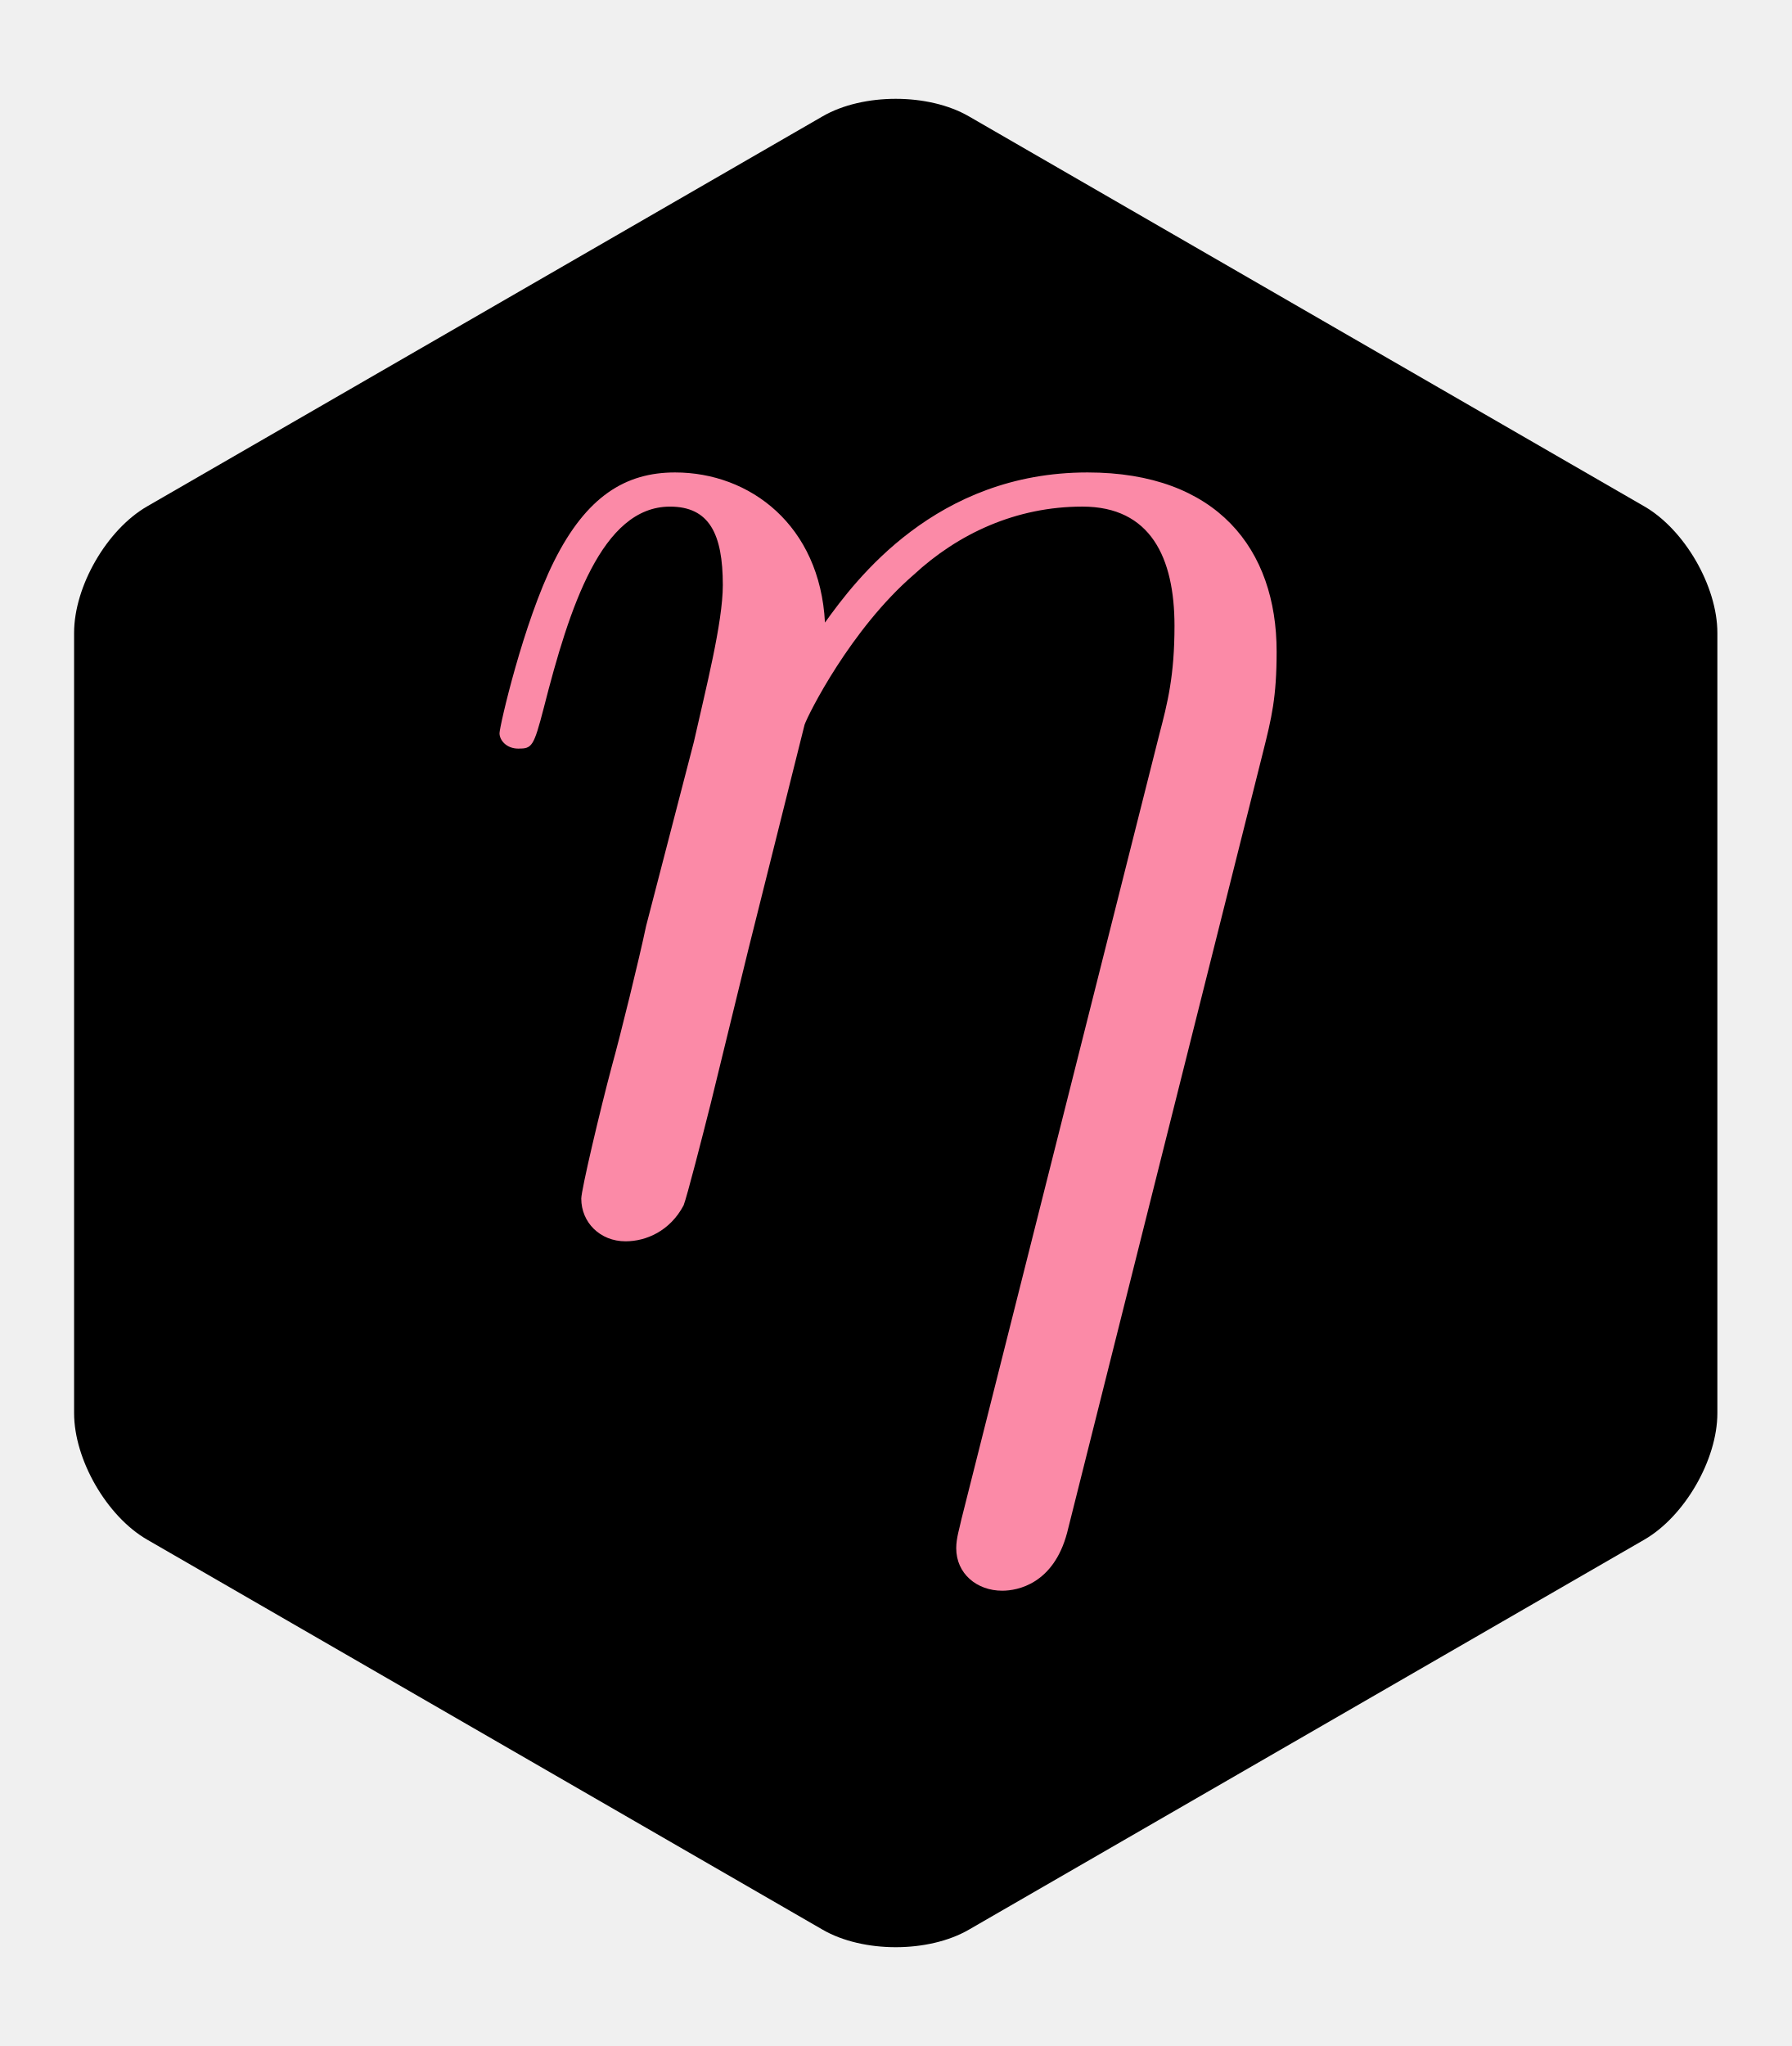
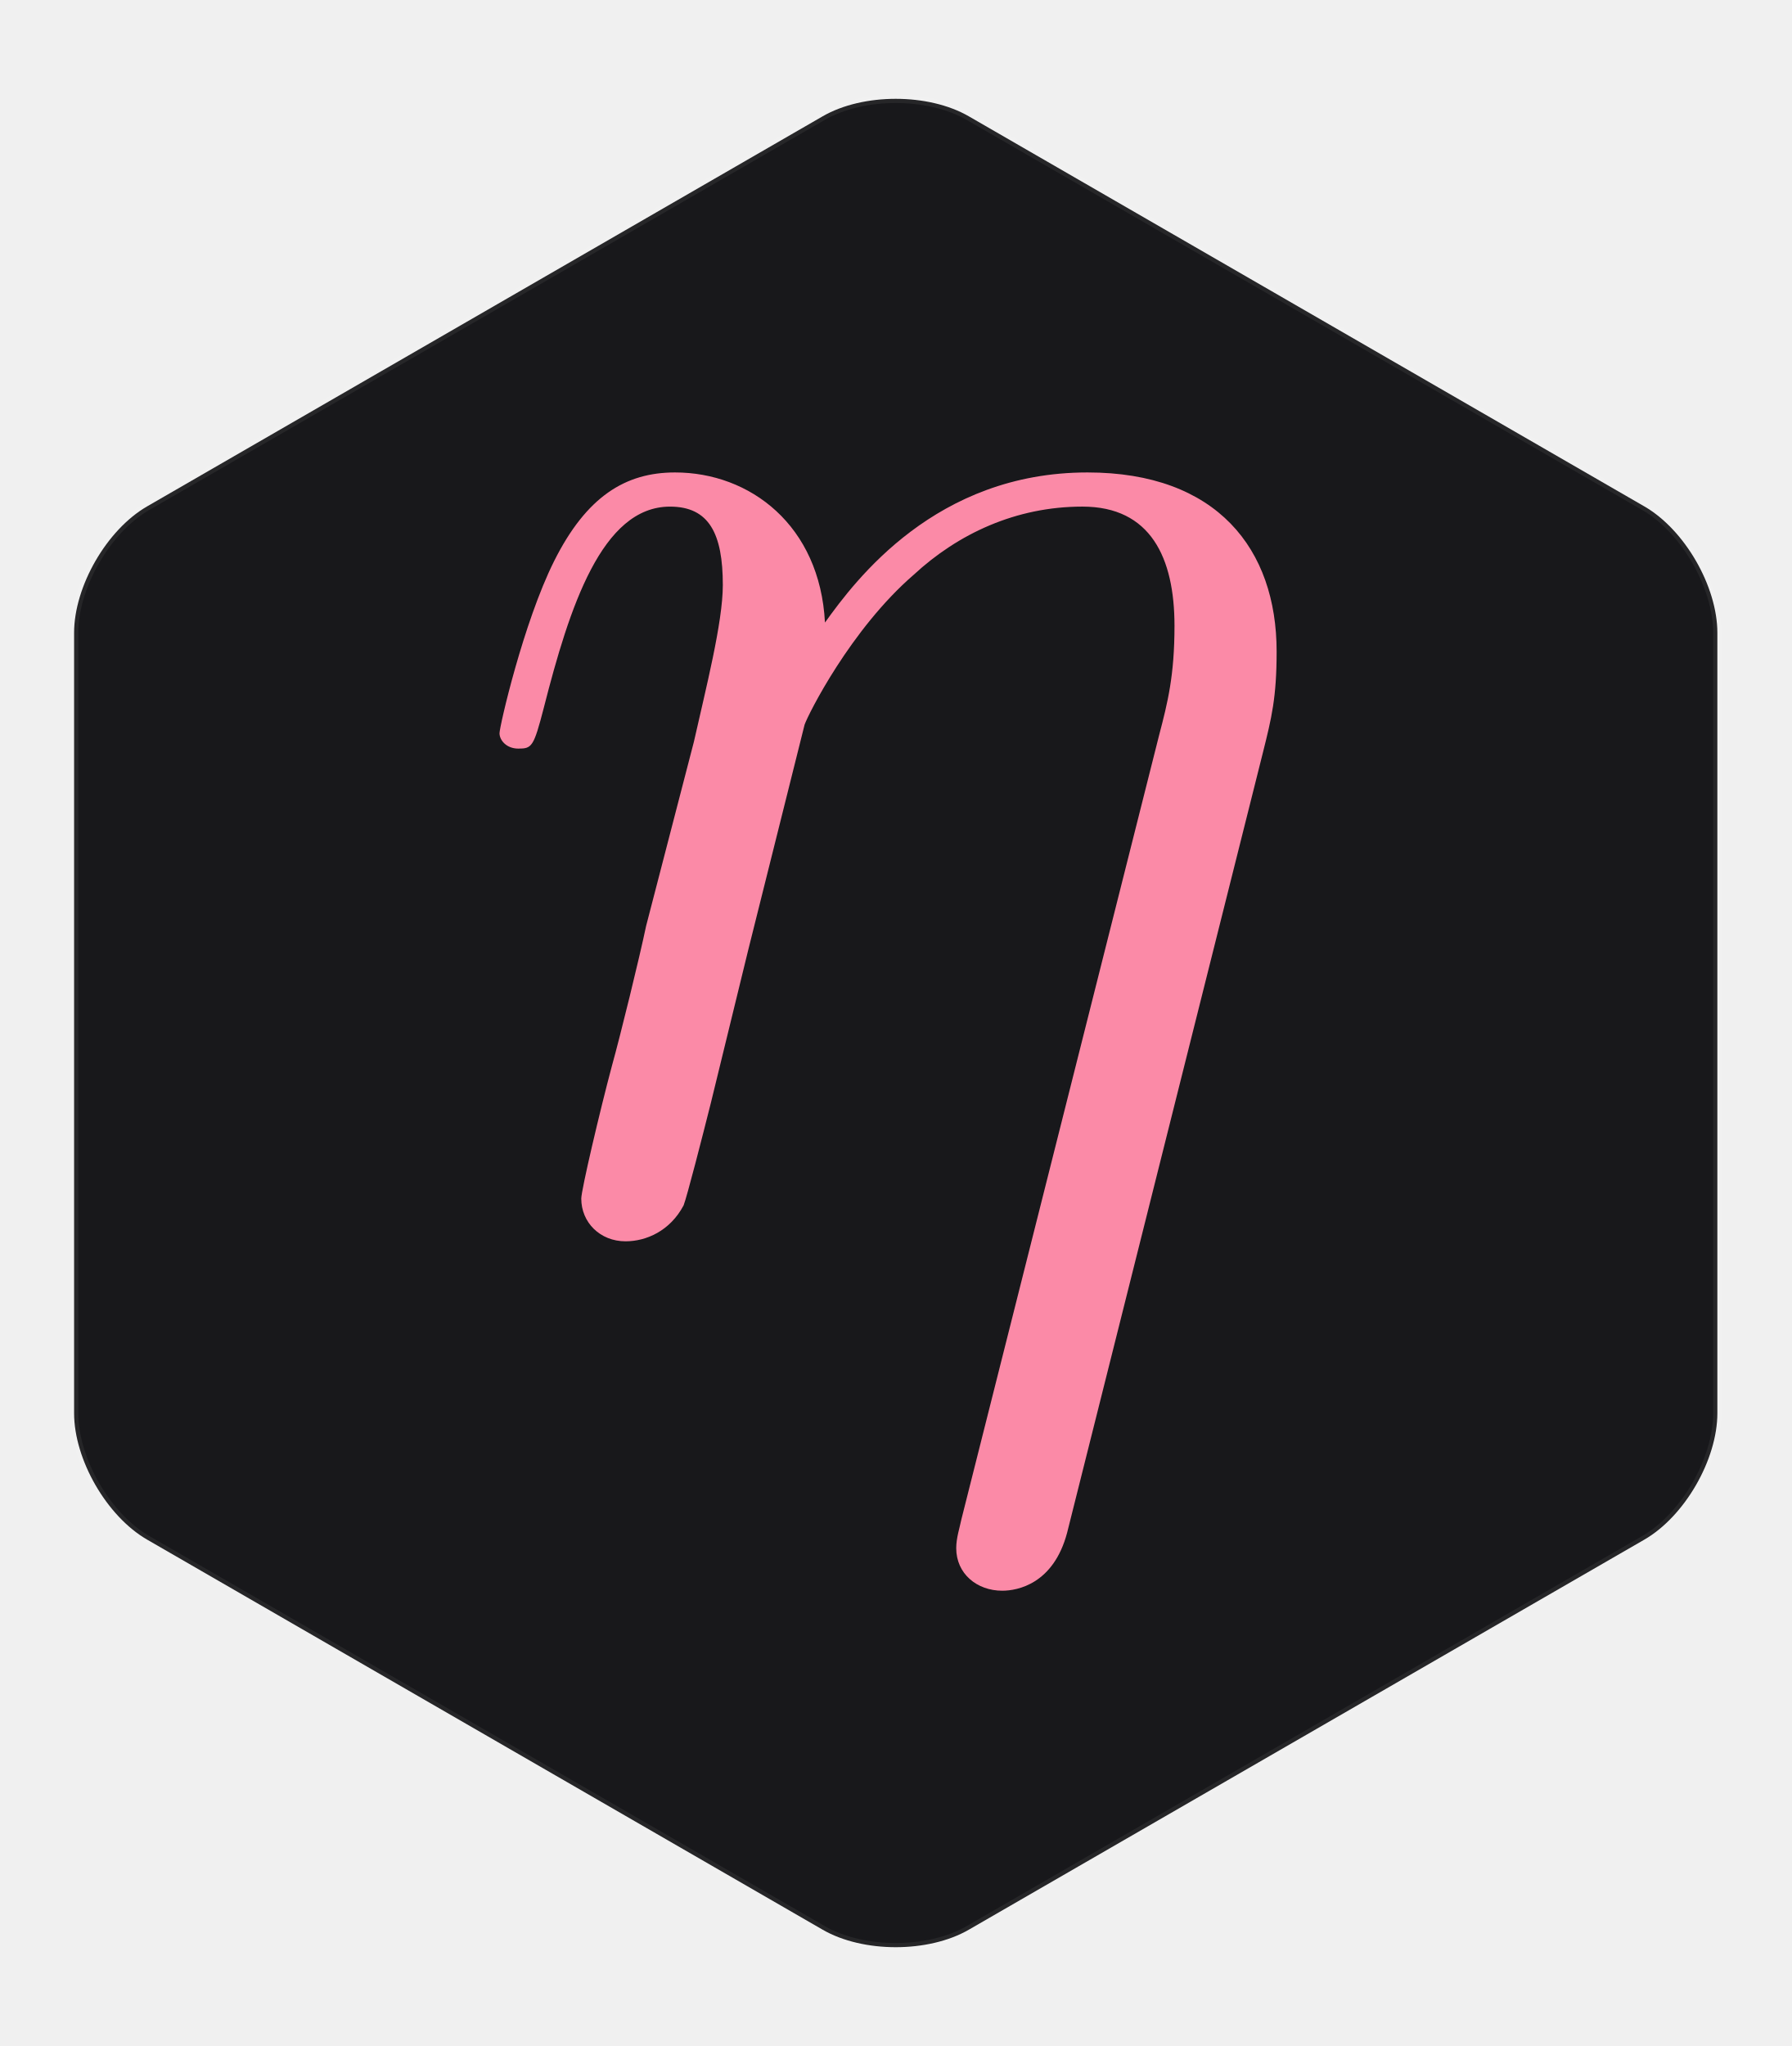
<svg xmlns="http://www.w3.org/2000/svg" version="1.1" id="svg1" width="160.575" height="183.361" viewBox="0 0 160.575 183.361">
  <defs id="defs1" />
  <g id="g1">
-     <path id="path1" d="M 4.91,60.945 50.325,34.724 c 2.712,-1.565 4.91,-5.373 4.91,-8.504 v -52.441 c 0,-3.131 -2.198,-6.938 -4.91,-8.504 L 4.91,-60.945 c -2.712,-1.565 -7.108,-1.565 -9.819,0 l -45.416,26.221 c -2.712,1.565 -4.91,5.373 -4.91,8.504 v 52.441 c 0,3.131 2.198,6.938 4.91,8.504 L -4.91,60.945 c 2.712,1.565 7.108,1.565 9.819,0 z" style="fill:#000000;fill-opacity:1;fill-rule:nonzero;stroke:none" transform="matrix(1.333333,0,0,-1.333333,80.288,91.68133)" />
+     <path id="path1" d="M 4.91,60.945 50.325,34.724 c 2.712,-1.565 4.91,-5.373 4.91,-8.504 v -52.441 c 0,-3.131 -2.198,-6.938 -4.91,-8.504 L 4.91,-60.945 c -2.712,-1.565 -7.108,-1.565 -9.819,0 l -45.416,26.221 c -2.712,1.565 -4.91,5.373 -4.91,8.504 v 52.441 c 0,3.131 2.198,6.938 4.91,8.504 L -4.91,60.945 c 2.712,1.565 7.108,1.565 9.819,0 z" style="fill:#18181b;fill-opacity:1;fill-rule:nonzero;stroke:#ffffff;stroke-opacity:0.06;stroke-width:0.75;vector-effect:non-scaling-stroke" transform="matrix(1.333333,0,0,-1.333333,80.288,91.68133)" />
    <path id="path2" d="m 54.422,-31.734 c 0.574,-2.297 0.914,-3.668 0.914,-6.762 0,-6.879 -4.008,-12.035 -12.715,-12.035 -10.195,0 -15.586,7.219 -17.648,10.09 -0.34,-6.539 -5.039,-10.09 -10.078,-10.09 -3.328,0 -5.953,1.605 -8.133,5.965 -2.062,4.125 -3.668,11.109 -3.668,11.566 0,0.457 0.457,1.031 1.266,1.031 0.914,0 1.031,-0.117 1.711,-2.742 1.723,-6.762 3.902,-13.523 8.484,-13.523 2.637,0 3.551,1.828 3.551,5.273 0,2.52 -1.148,6.984 -1.945,10.535 l -3.211,12.375 c -0.457,2.18 -1.723,7.336 -2.297,9.398 -0.797,2.977 -2.063,8.355 -2.063,8.93 0,1.605 1.266,2.871 2.977,2.871 1.383,0 2.988,-0.691 3.902,-2.414 0.223,-0.562 1.254,-4.582 1.828,-6.867 l 2.52,-10.313 3.785,-15.129 c 0.234,-0.68 3.094,-6.41 7.336,-10.078 2.977,-2.754 6.867,-4.582 11.344,-4.582 4.582,0 6.188,3.434 6.188,8.016 0,3.328 -0.457,5.156 -1.031,7.336 L 34.149,19.817 c -0.117,0.574 -0.352,1.266 -0.352,1.957 0,1.711 1.383,2.859 3.094,2.859 1.031,0 3.445,-0.457 4.359,-3.891 z m 0,0" style="fill:#fb8aa7;fill-opacity:1;fill-rule:nonzero;stroke:none" aria-label="η" transform="matrix(1.333333,0,0,1.333333,40.648,109.7147)" />
  </g>
</svg>
